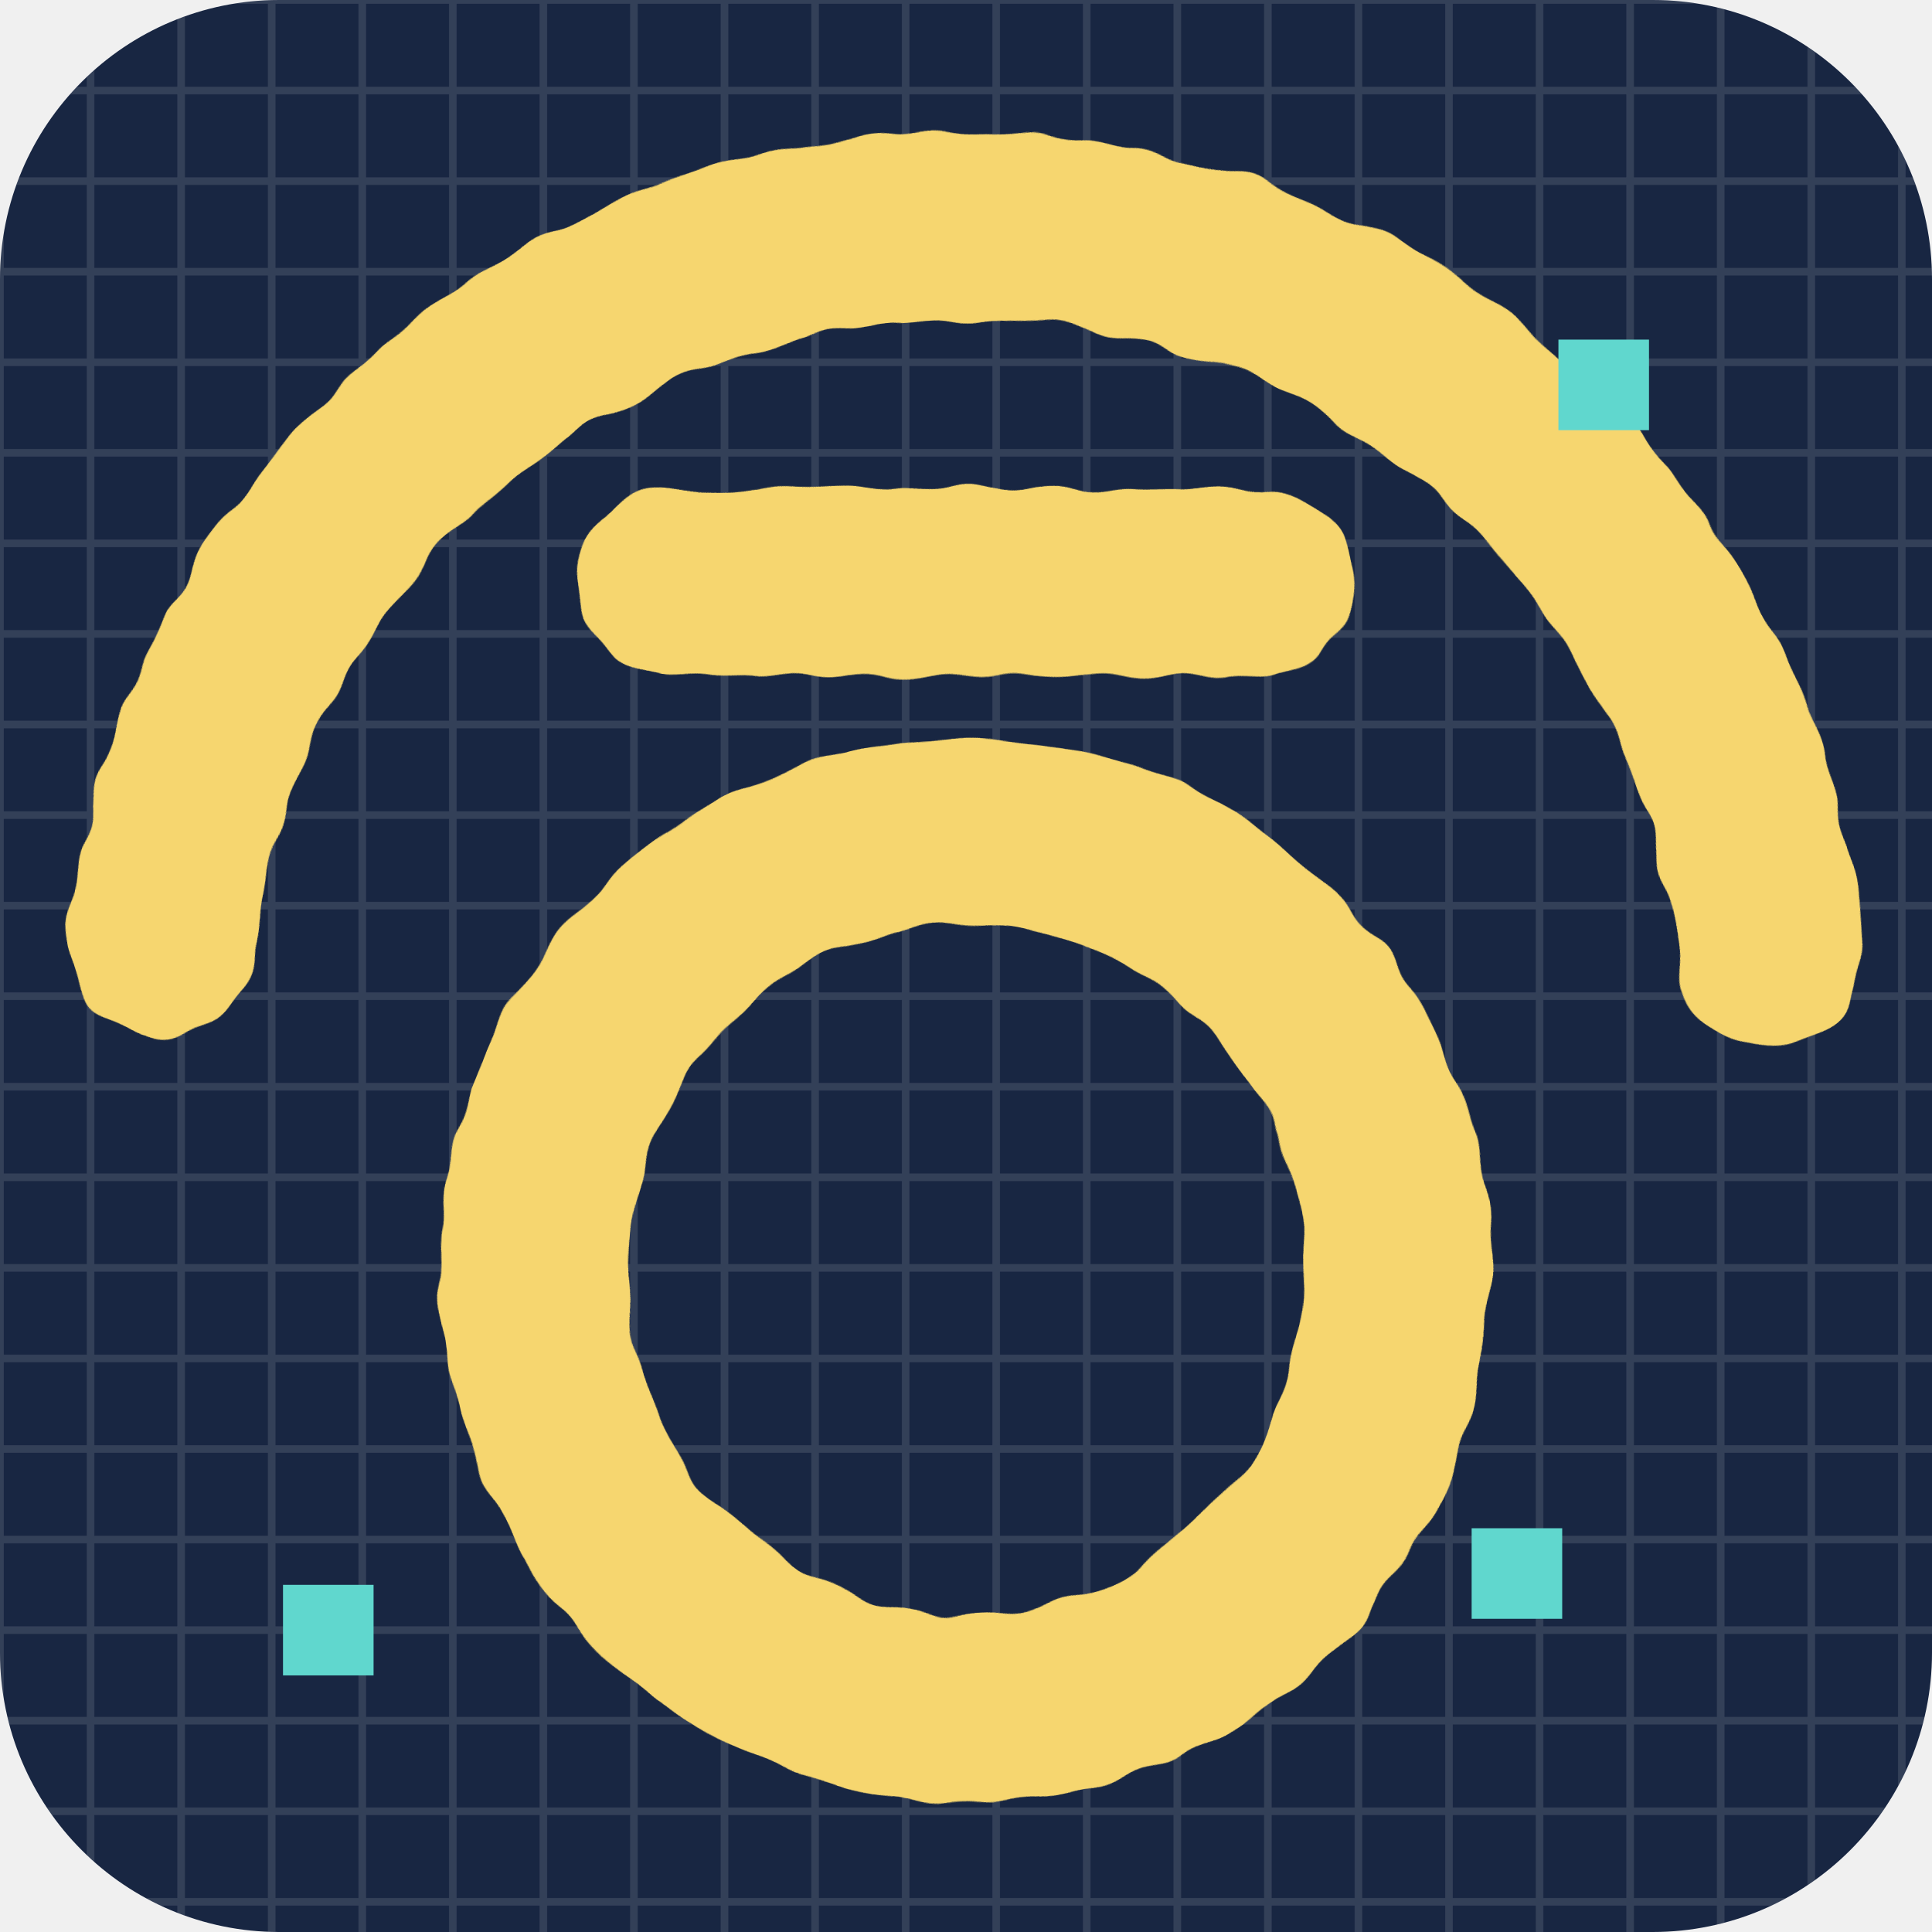
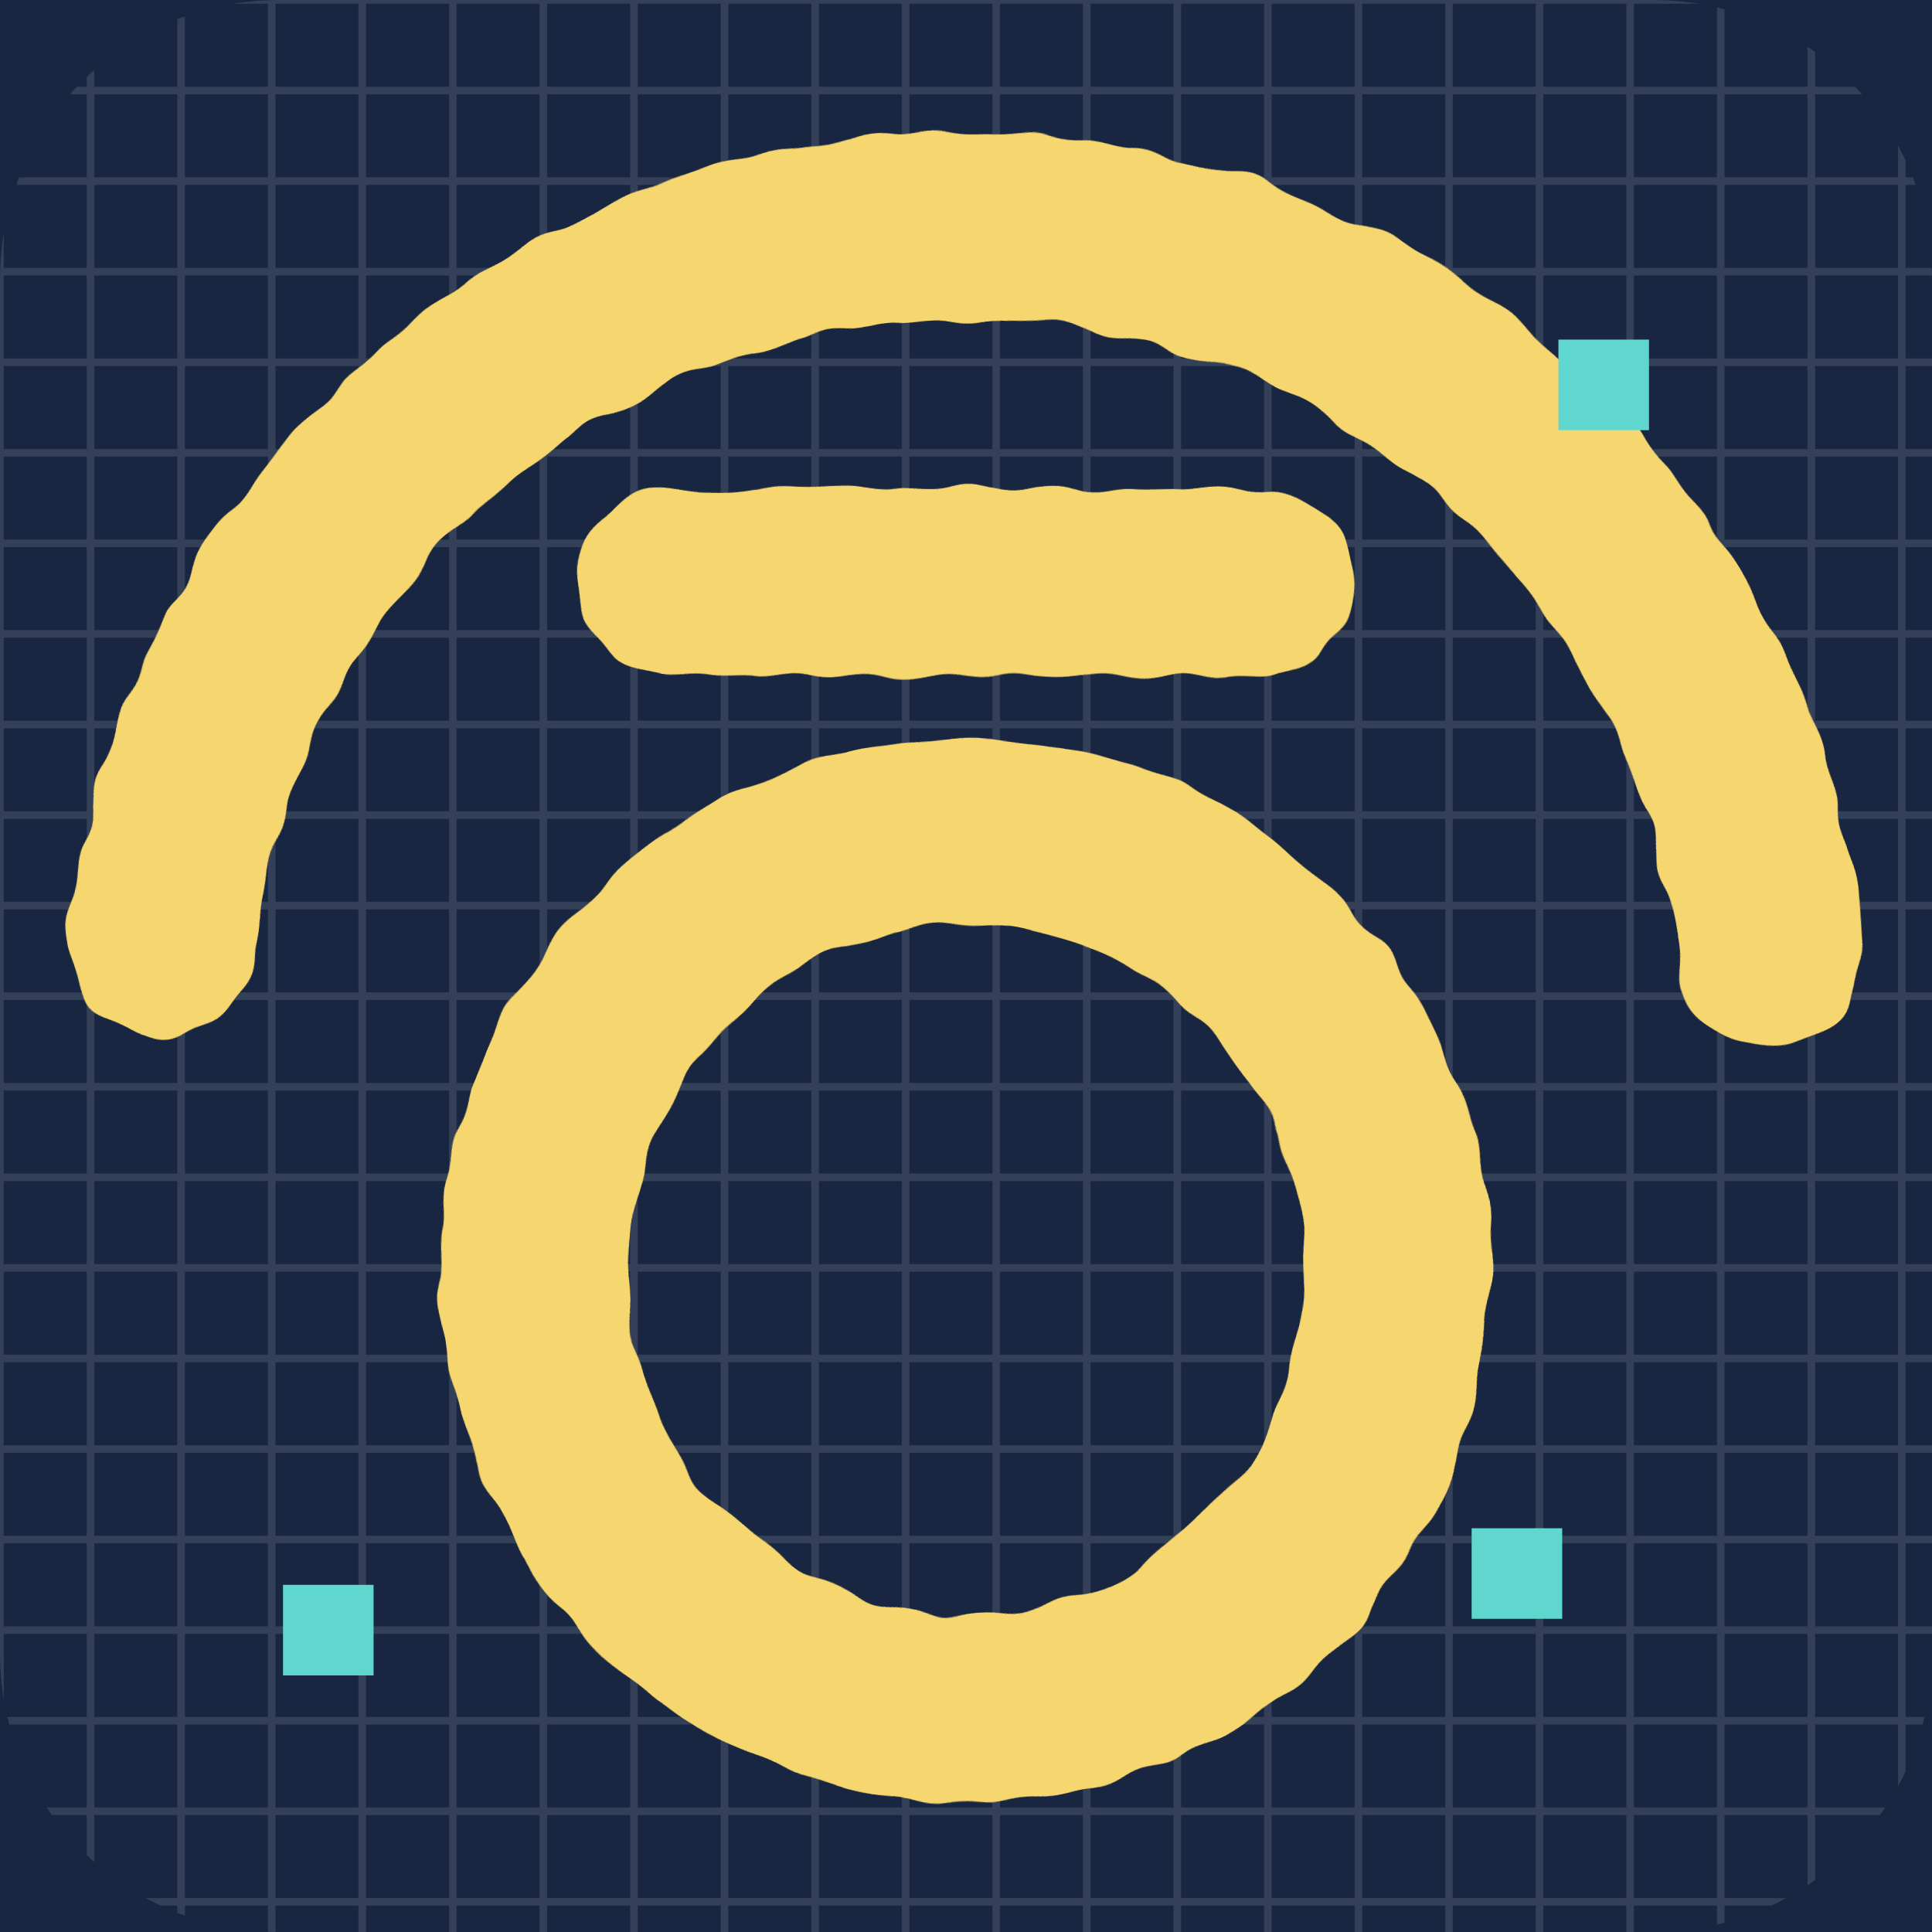
<svg xmlns="http://www.w3.org/2000/svg" width="512" height="512" viewBox="0 0 512 512">
  <defs>
    <pattern id="px" width="24" height="24" patternUnits="userSpaceOnUse">
      <path d="M0 0h24v24H0z" fill="none" stroke="#ffffff" stroke-opacity=".12" stroke-width="2" />
    </pattern>
    <filter id="chunk">
      <feTurbulence baseFrequency=".08" numOctaves="1" seed="5" type="fractalNoise" result="noise" />
      <feDisplacementMap in="SourceGraphic" in2="noise" scale="5" xChannelSelector="R" yChannelSelector="G" />
    </filter>
  </defs>
-   <rect width="512" height="512" rx="74" fill="#182642" />
+   <rect width="512" height="512" fill="#182642" />
  <rect width="512" height="512" rx="74" fill="url(#px)" />
  <g filter="url(#chunk)">
    <g transform="translate(18 35) scale(.55)" fill="#f6d66f">
      <path d="M611.79 367.2C564 318.61 500.35 291.85 432.64 291.85S301.29 318.61 253.48 367.2c-47.63 48.39-73.85 112.69-73.85 181s26.22 132.64 73.85 181c47.81 48.59 111.44 75.35 179.16 75.35S564 777.86 611.79 729.27c47.63-48.4 73.85-112.69 73.85-181s-26.22-132.61-73.85-181ZM432.64 714.62c-89.89 0-163-74.64-163-166.39s73.12-166.38 163-166.38 163 74.64 163 166.38-73.12 166.39-163 166.39Z" />
      <path d="M619.89 217a45 45 0 0 1-45 45H290.39a45 45 0 0 1 0-90h284.5a45 45 0 0 1 45 45Z" />
      <path d="M824.81 439.79c-1.55.15-3.08.23-4.6.23a45 45 0 0 1-44.72-40.46C757.57 223.09 610.07 90 432.4 90c-175.65 0-323 131.39-342.68 305.63A45 45 0 0 1 .29 385.51a434.92 434.92 0 0 1 864.74 5 45 45 0 0 1-40.22 49.28Z" />
    </g>
  </g>
  <path d="M75 420h24v24H75zm338-330h24v24h-24zM390 405h24v24h-24z" fill="#60d7ce" />
</svg>
